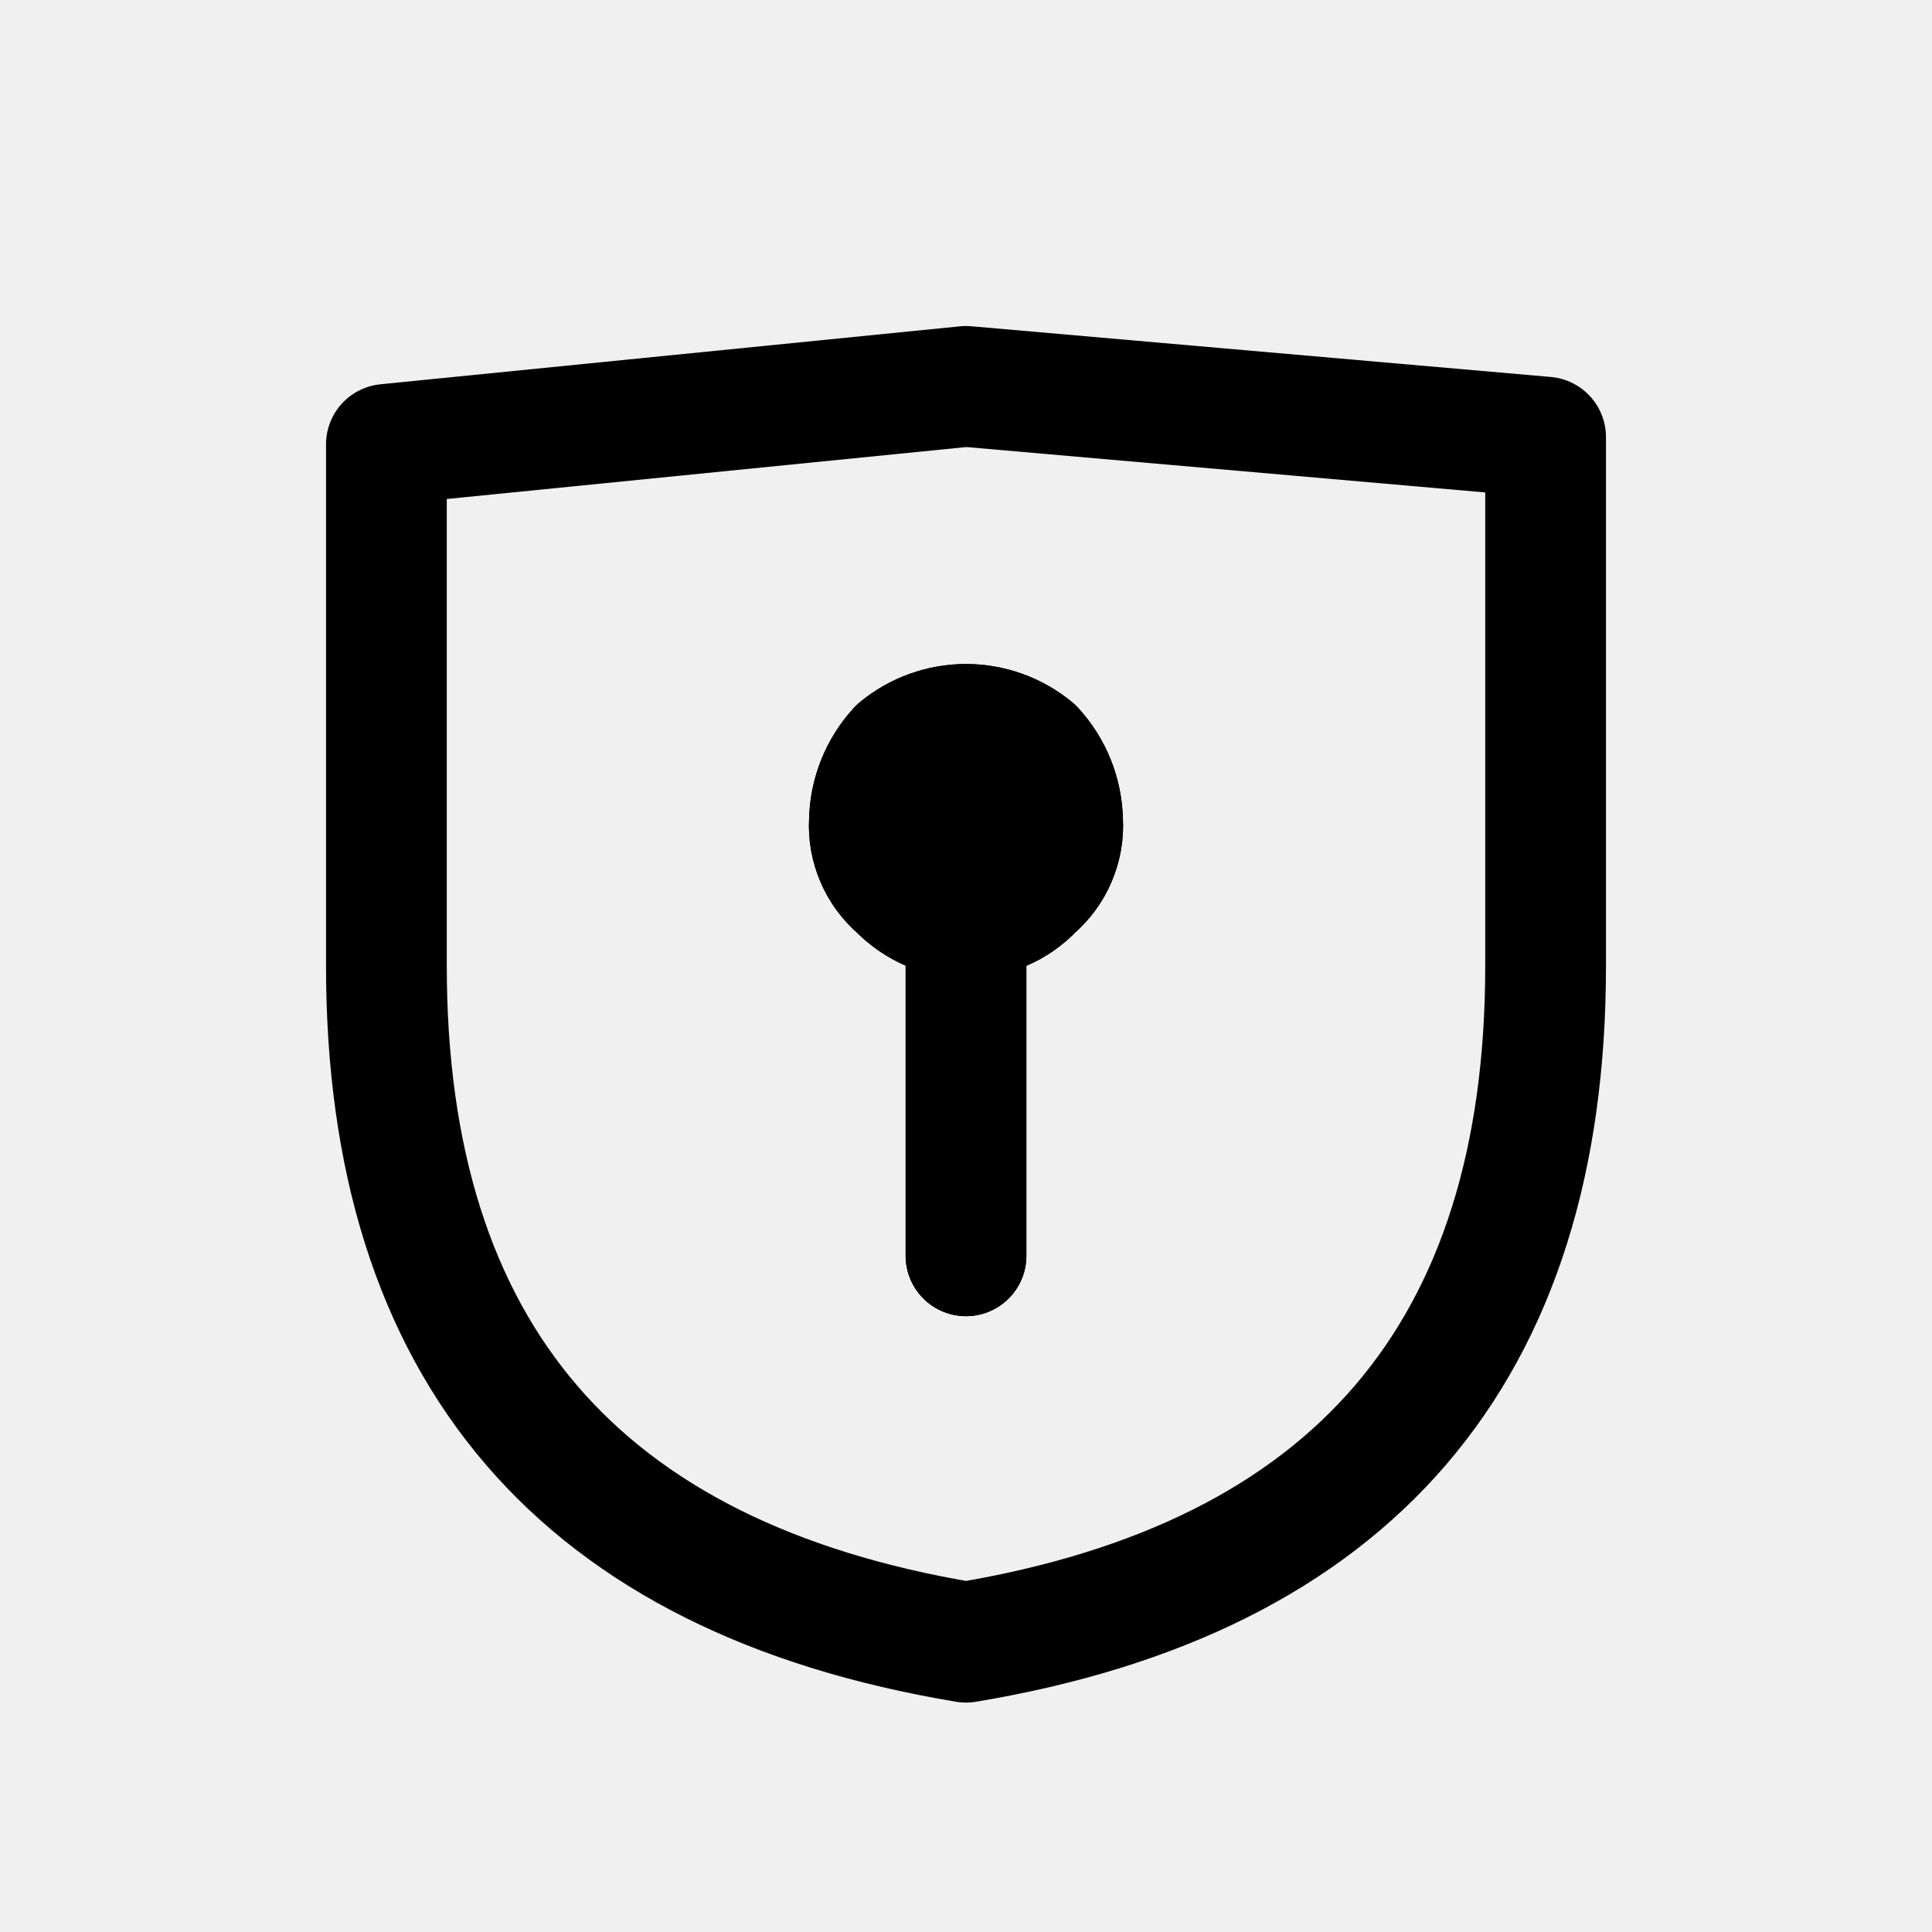
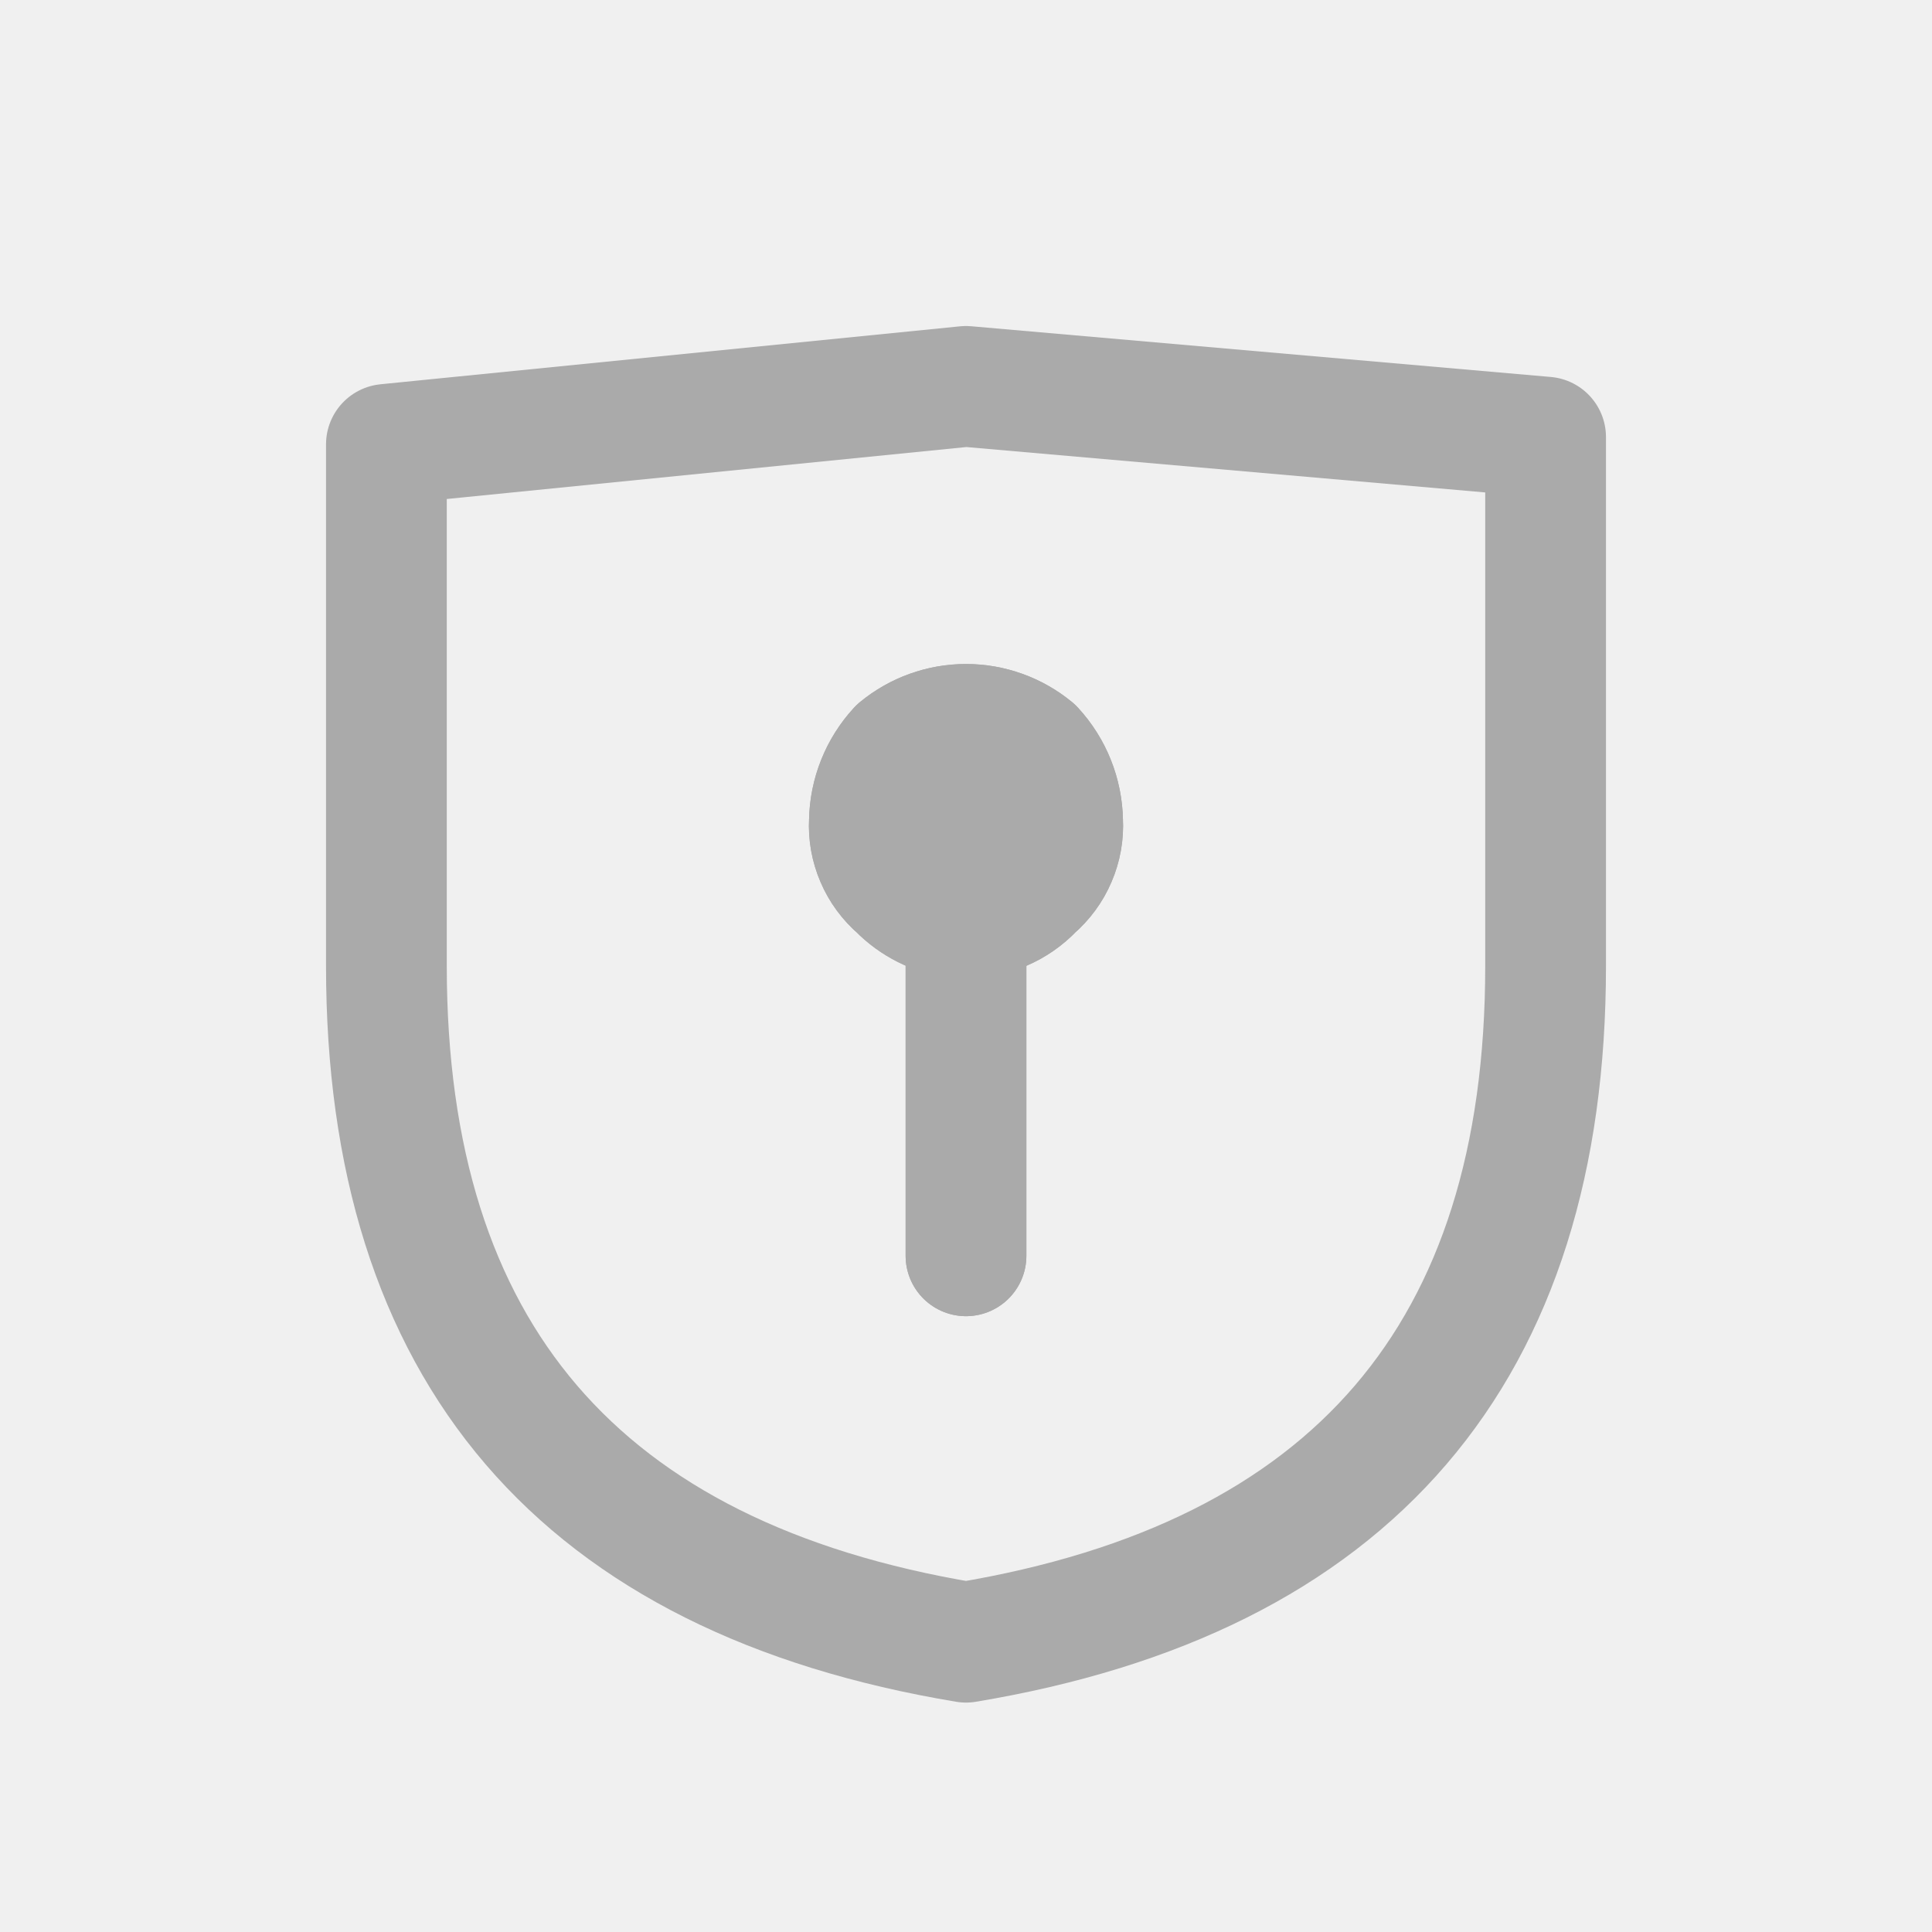
<svg xmlns="http://www.w3.org/2000/svg" width="16" height="16" viewBox="0 0 16 16" fill="none">
  <g clip-path="url(#clip0_317_48)">
-     <path d="M8 7.6H7.92C7.738 7.576 7.569 7.491 7.44 7.36C7.36 7.291 7.296 7.205 7.255 7.108C7.213 7.011 7.194 6.905 7.2 6.8C7.204 6.577 7.289 6.364 7.44 6.2C7.598 6.07 7.796 5.999 8 5.999C8.204 5.999 8.402 6.07 8.56 6.2C8.711 6.364 8.796 6.577 8.8 6.8C8.806 6.905 8.787 7.011 8.745 7.108C8.704 7.205 8.64 7.291 8.56 7.36C8.488 7.436 8.401 7.497 8.305 7.538C8.208 7.579 8.105 7.6 8 7.6ZM8 7.6V10.4M8 13.6C4.8 13.067 3.2 11.2 3.2 8V3.68L8 3.2L12.8 3.62V8C12.8 11.2 11.2 13.067 8 13.6Z" stroke="currentColor" stroke-linecap="round" stroke-linejoin="round" />
-     <path d="M8 7.6H7.92C7.738 7.576 7.569 7.491 7.44 7.36C7.36 7.291 7.296 7.205 7.255 7.108C7.213 7.011 7.194 6.905 7.2 6.8C7.204 6.577 7.289 6.364 7.44 6.2C7.598 6.07 7.796 5.999 8 5.999C8.204 5.999 8.402 6.07 8.56 6.2C8.711 6.364 8.796 6.577 8.8 6.8C8.806 6.905 8.787 7.011 8.745 7.108C8.704 7.205 8.64 7.291 8.56 7.36C8.488 7.436 8.401 7.497 8.305 7.538C8.208 7.579 8.105 7.6 8 7.6V10.4Z" fill="currentColor" />
-     <path d="M8 7.6H7.92C7.738 7.576 7.569 7.491 7.44 7.36C7.36 7.291 7.296 7.205 7.255 7.108C7.213 7.011 7.194 6.905 7.2 6.8C7.204 6.577 7.289 6.364 7.44 6.2C7.598 6.07 7.796 5.999 8 5.999C8.204 5.999 8.402 6.07 8.56 6.2C8.711 6.364 8.796 6.577 8.8 6.8C8.806 6.905 8.787 7.011 8.745 7.108C8.704 7.205 8.64 7.291 8.56 7.36C8.488 7.436 8.401 7.497 8.305 7.538C8.208 7.579 8.105 7.6 8 7.6ZM8 7.6V10.4" stroke="currentColor" stroke-linecap="round" stroke-linejoin="round" />
+     <path d="M8 7.6H7.92C7.738 7.576 7.569 7.491 7.44 7.36C7.36 7.291 7.296 7.205 7.255 7.108C7.213 7.011 7.194 6.905 7.2 6.8C7.204 6.577 7.289 6.364 7.44 6.2C7.598 6.07 7.796 5.999 8 5.999C8.204 5.999 8.402 6.07 8.56 6.2C8.711 6.364 8.796 6.577 8.8 6.8C8.806 6.905 8.787 7.011 8.745 7.108C8.704 7.205 8.64 7.291 8.56 7.36C8.488 7.436 8.401 7.497 8.305 7.538C8.208 7.579 8.105 7.6 8 7.6ZM8 7.6V10.4M8 13.6C4.8 13.067 3.2 11.2 3.2 8V3.68L8 3.2L12.8 3.62V8C12.8 11.2 11.2 13.067 8 13.6Z" stroke="#AAAAAA" stroke-linecap="round" stroke-linejoin="round" />
+     <path d="M8 7.6H7.92C7.738 7.576 7.569 7.491 7.44 7.36C7.36 7.291 7.296 7.205 7.255 7.108C7.213 7.011 7.194 6.905 7.2 6.8C7.204 6.577 7.289 6.364 7.44 6.2C7.598 6.07 7.796 5.999 8 5.999C8.204 5.999 8.402 6.07 8.56 6.2C8.711 6.364 8.796 6.577 8.8 6.8C8.806 6.905 8.787 7.011 8.745 7.108C8.704 7.205 8.64 7.291 8.56 7.36C8.488 7.436 8.401 7.497 8.305 7.538C8.208 7.579 8.105 7.6 8 7.6V10.4Z" fill="#AAAAAA" />
+     <path d="M8 7.6H7.92C7.738 7.576 7.569 7.491 7.44 7.36C7.36 7.291 7.296 7.205 7.255 7.108C7.213 7.011 7.194 6.905 7.2 6.8C7.204 6.577 7.289 6.364 7.44 6.2C7.598 6.07 7.796 5.999 8 5.999C8.204 5.999 8.402 6.07 8.56 6.2C8.711 6.364 8.796 6.577 8.8 6.8C8.806 6.905 8.787 7.011 8.745 7.108C8.704 7.205 8.64 7.291 8.56 7.36C8.488 7.436 8.401 7.497 8.305 7.538C8.208 7.579 8.105 7.6 8 7.6ZM8 7.6V10.4" stroke="#AAAAAA" stroke-linecap="round" stroke-linejoin="round" />
  </g>
  <defs>
    <clipPath id="clip0_317_48">
      <rect width="16" height="16" fill="white" />
    </clipPath>
  </defs>
</svg>
